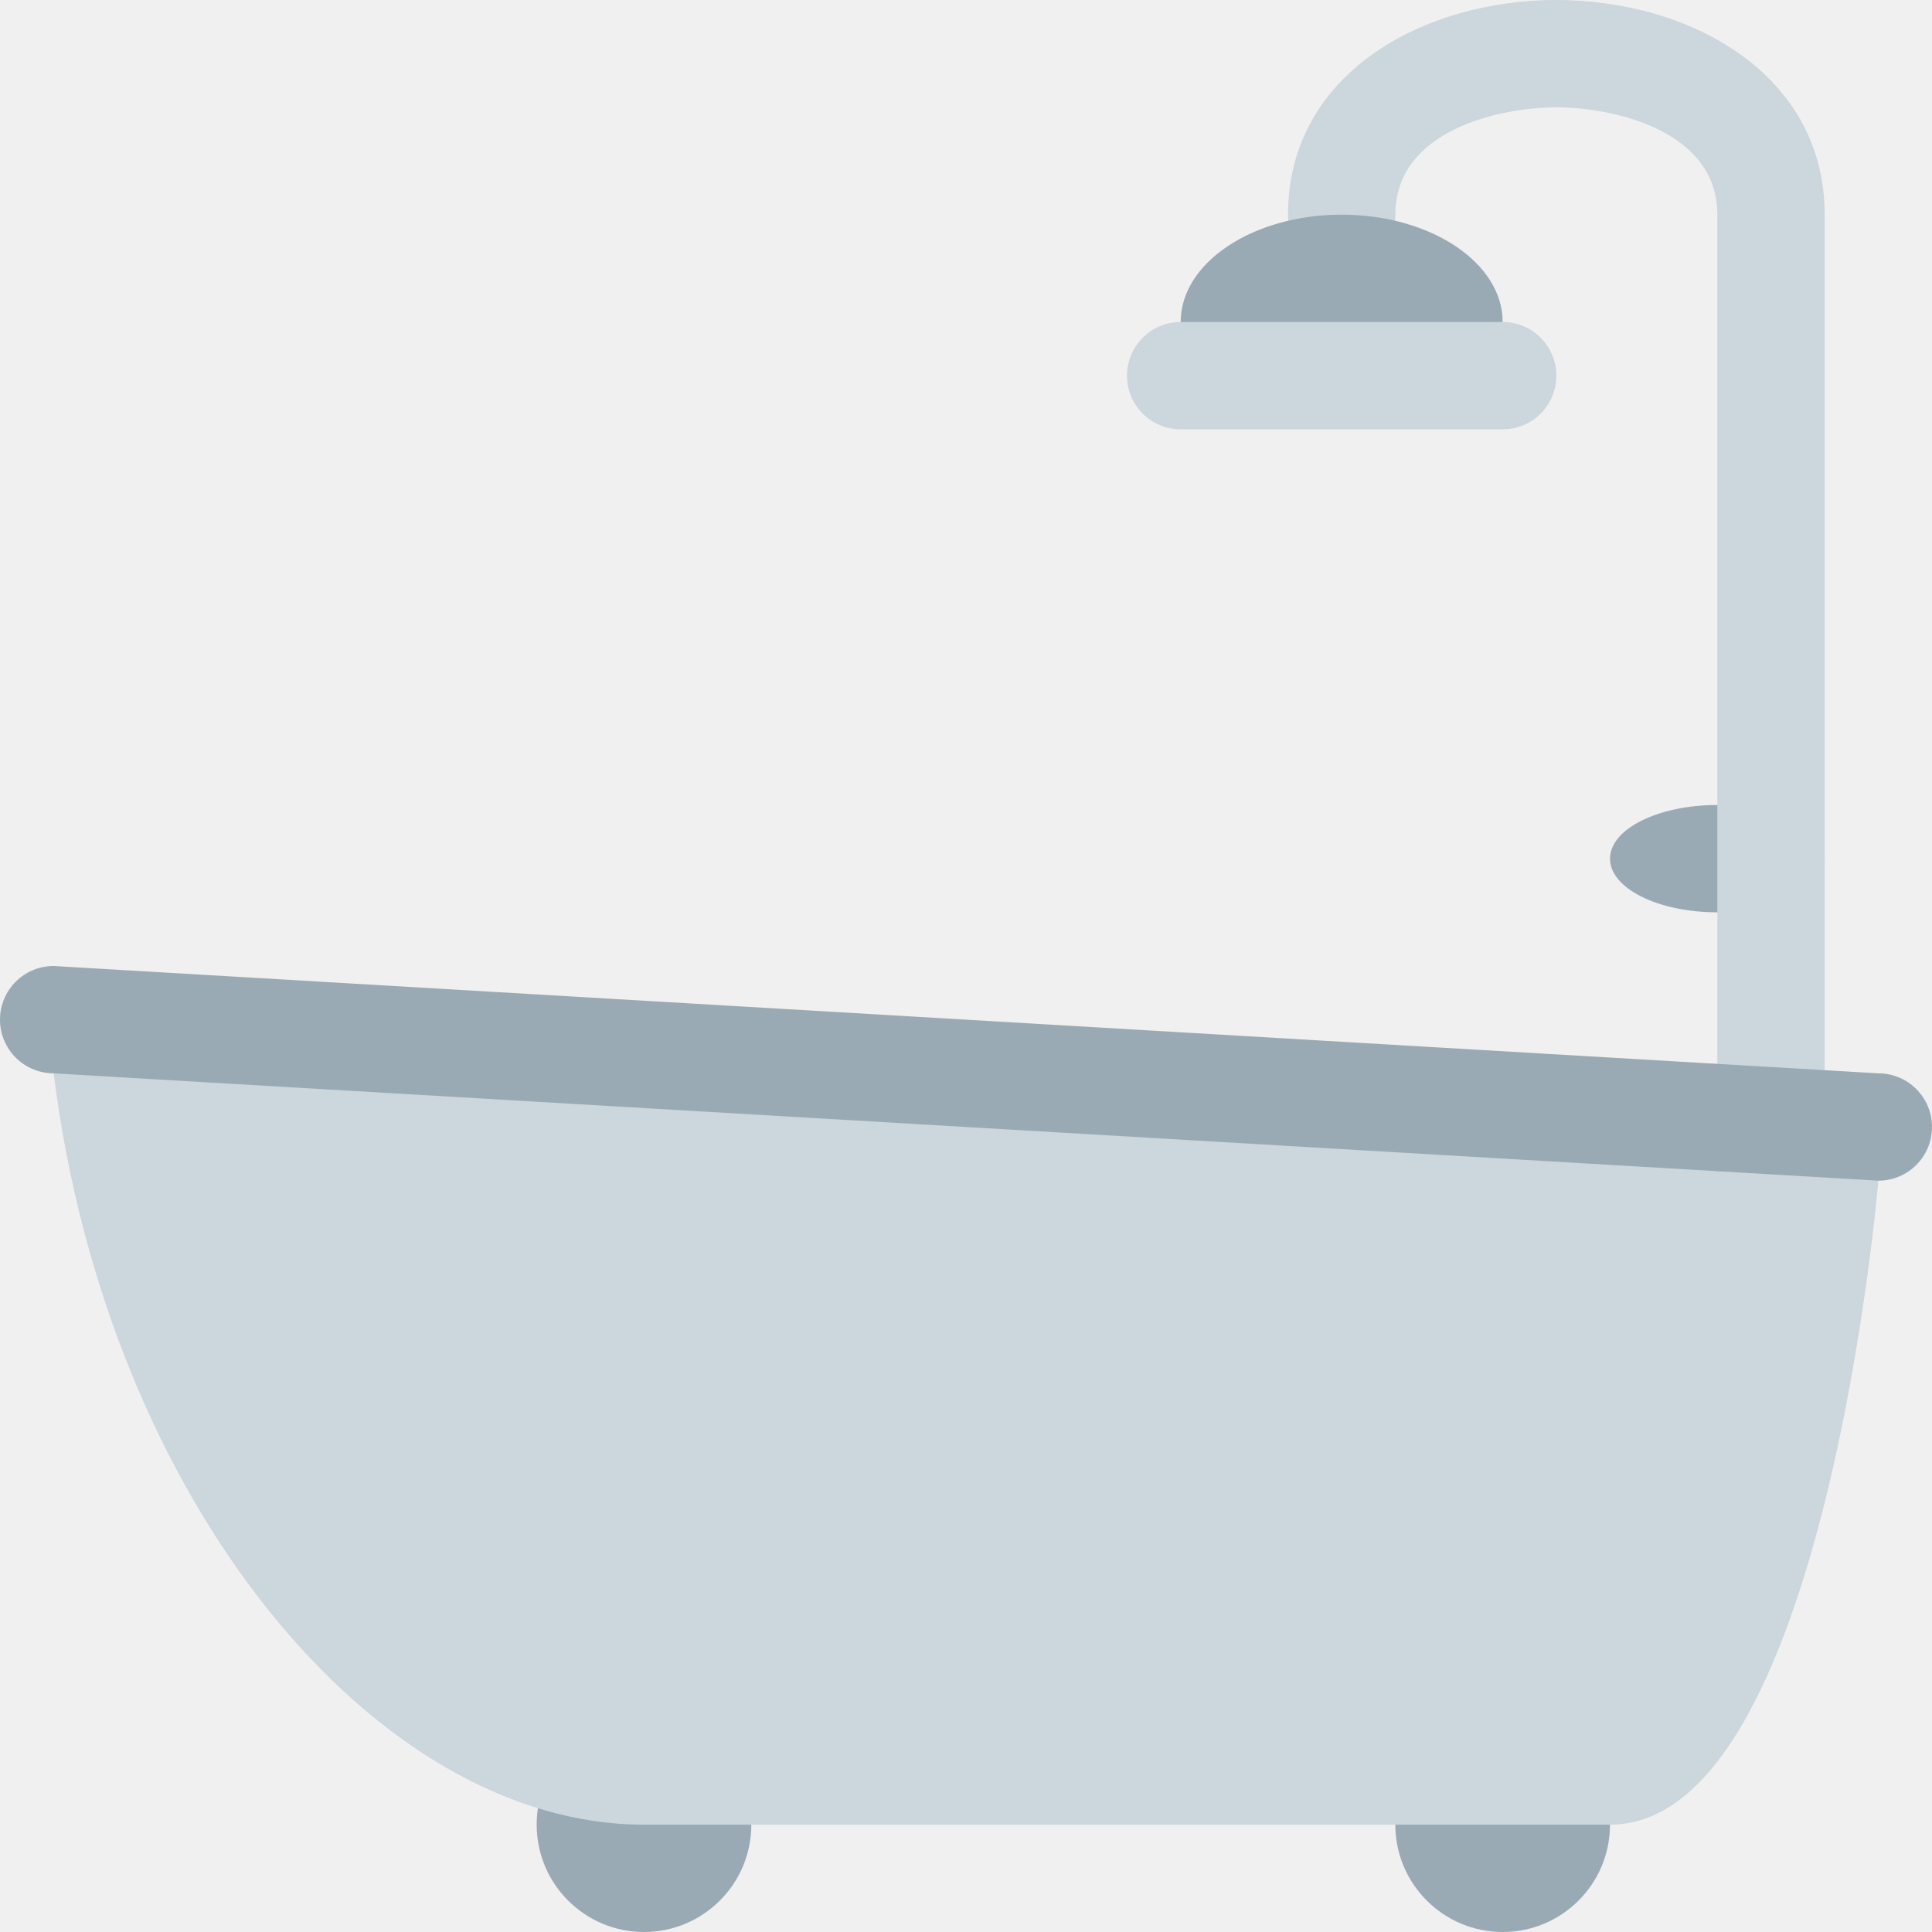
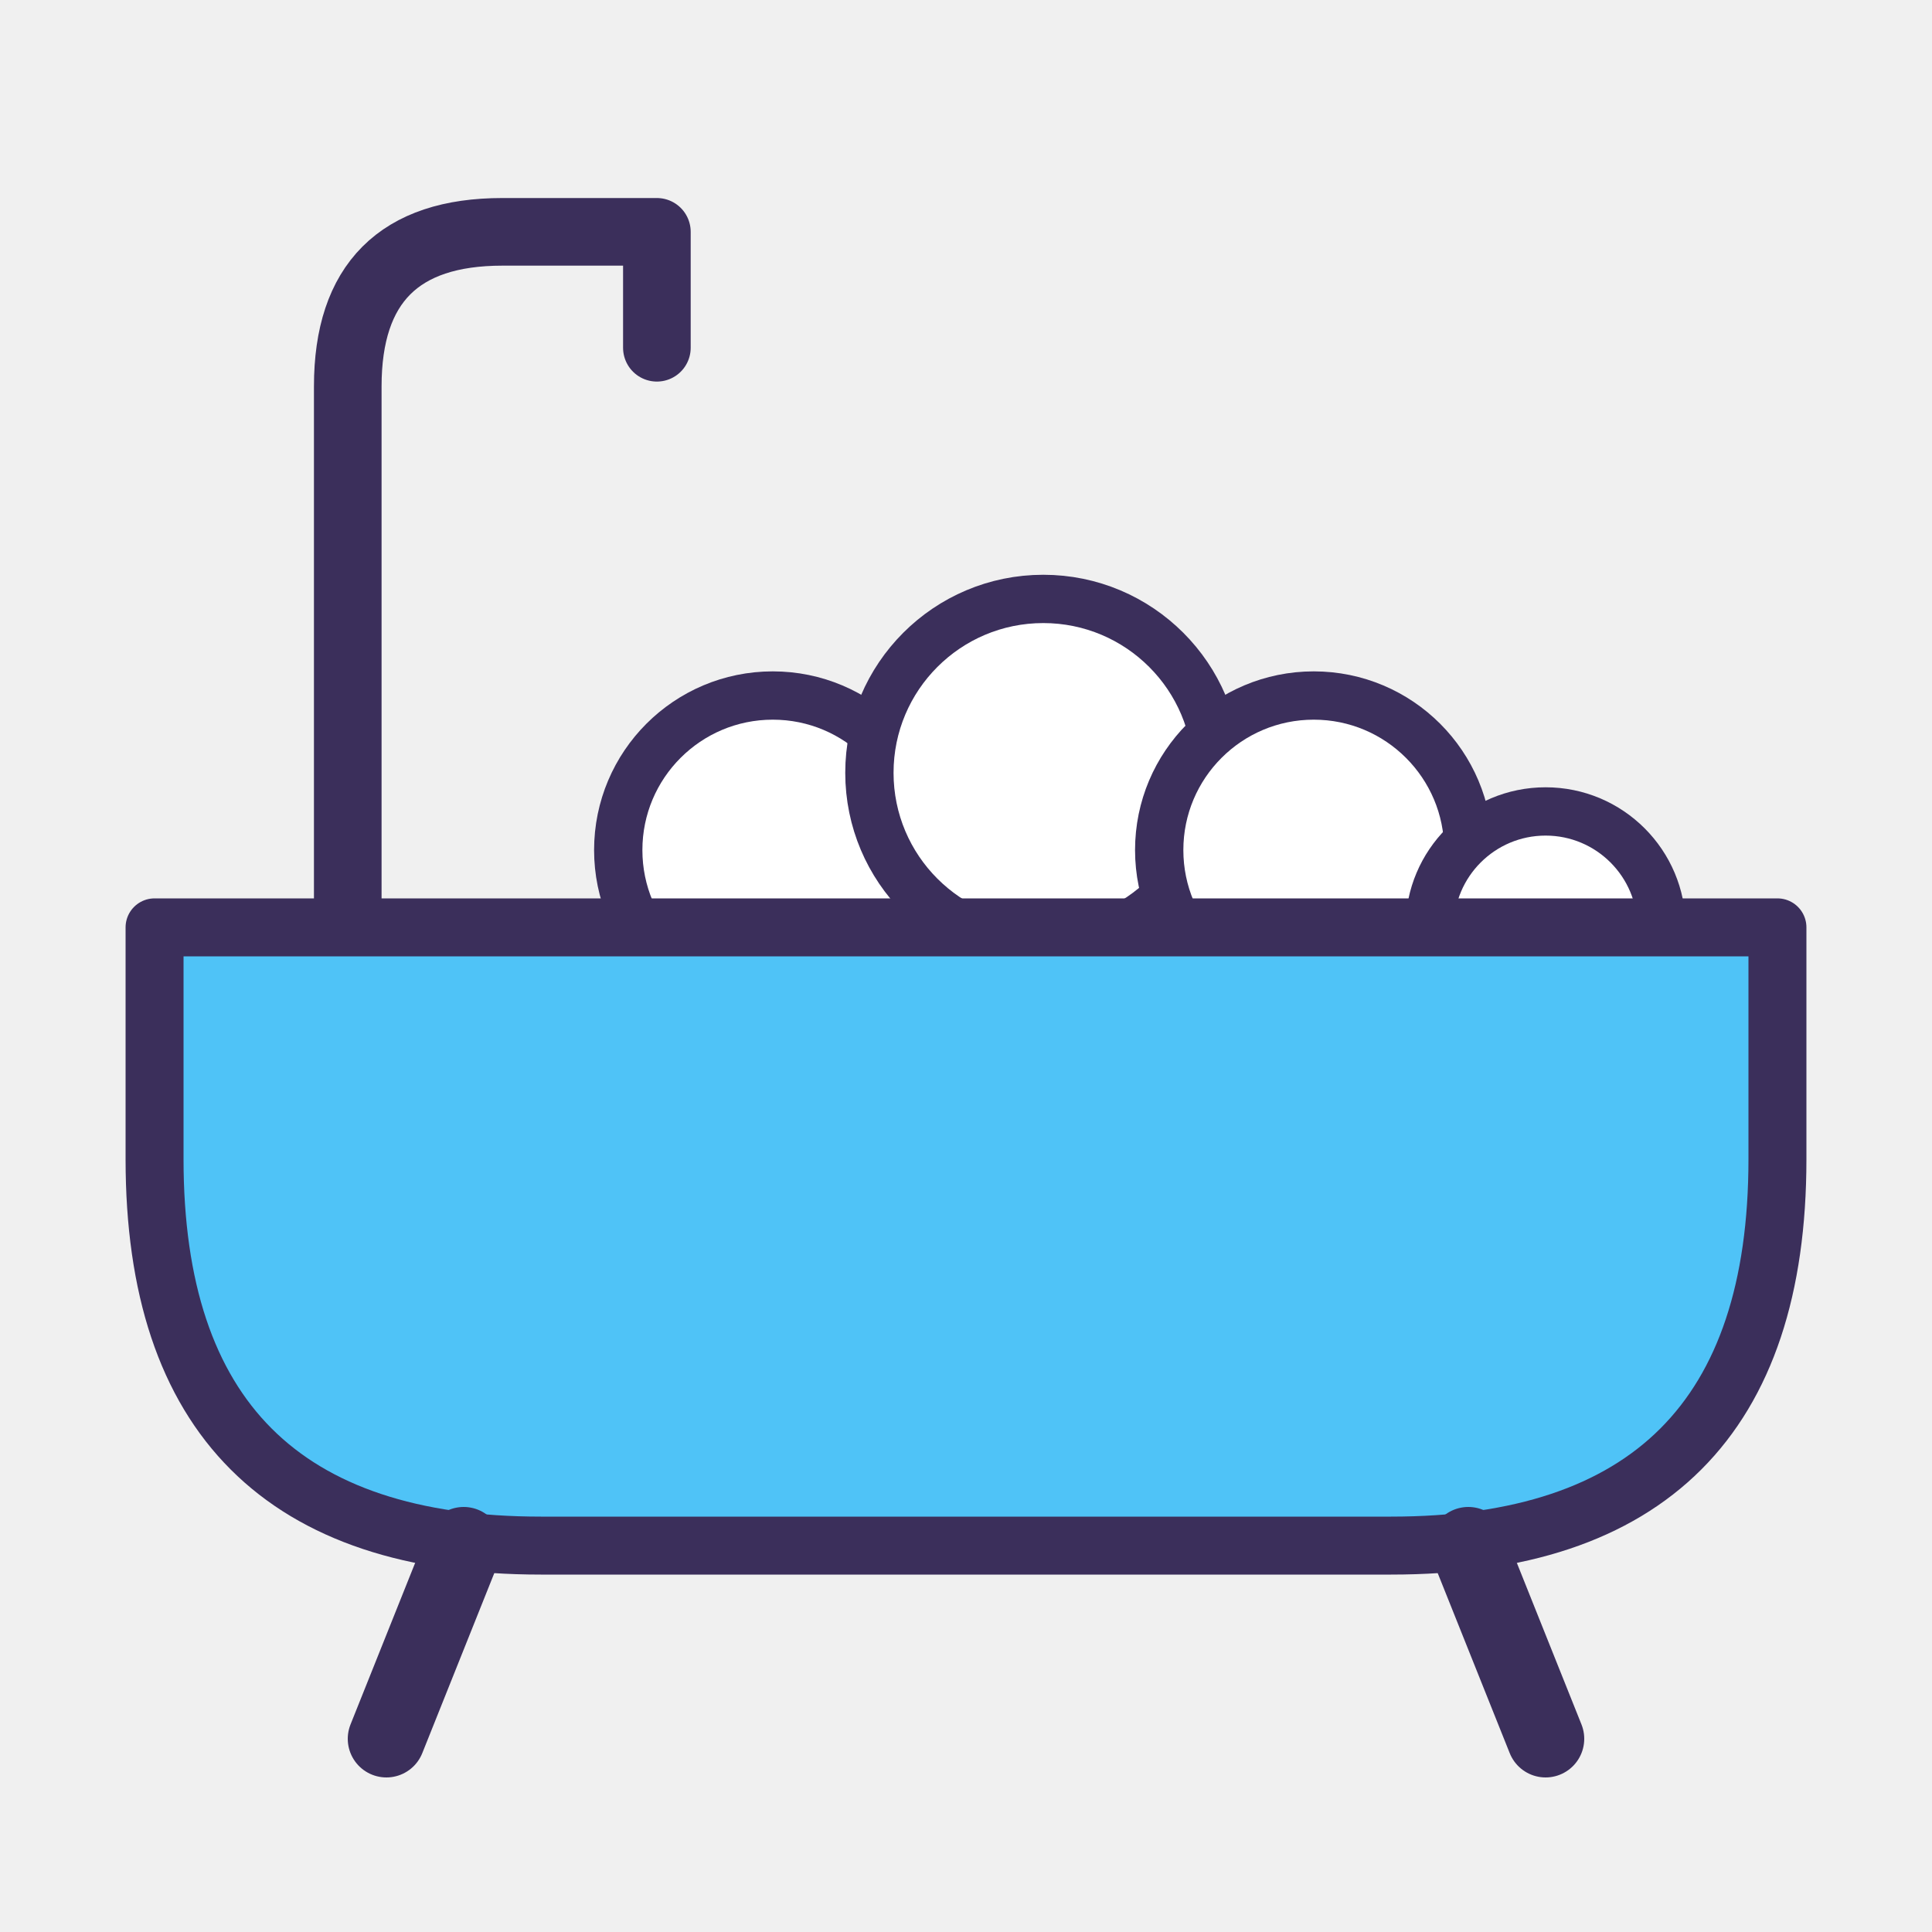
- <svg xmlns="http://www.w3.org/2000/svg" viewBox="0 0 36 36" preserveAspectRatio="xMidYMid meet">
-   <ellipse fill="#99AAB5" cx="32" cy="16" rx="2" ry="1" />
-   <path fill="#CCD6DD" d="M33 21c-.553 0-1-.447-1-1V4c0-1.582-1.962-2-3-2s-3 .418-3 2c0 .552-.447 1-1 1s-1-.448-1-1c0-2.626 2.516-4 5-4s5 1.374 5 4v16c0 .553-.447 1-1 1z" />
-   <path fill="#99AAB5" d="M28 6c0 1.104-1.343 1-3 1s-3 .104-3-1 1.343-2 3-2 3 .896 3 2z" />
-   <path fill="#CCD6DD" d="M29 7c0 .552-.447 1-1 1h-6c-.553 0-1-.448-1-1s.447-1 1-1h6c.553 0 1 .448 1 1z" />
-   <circle fill="#99AAB5" cx="12" cy="34" r="2" />
-   <circle fill="#99AAB5" cx="28" cy="34" r="2" />
-   <path fill="#CCD6DD" d="M30 34H12C7 34 2 28 1 20c-.248-1.984.812-1 3.021-1C4.021 19 17 21 30 21c2 0 5-1.209 5 1 0 0-1 12-5 12z" />
-   <path fill="#99AAB5" d="M36 21c0 .553-.447 1-1 1L1 20c-.552 0-1-.447-1-1 0-.553.448-1 1-1l34 2c.553 0 1 .447 1 1z" />
+ <svg xmlns="http://www.w3.org/2000/svg" viewBox="0 0 100 100" data-bare="1">
+   <path d="M18 48 V20 Q18 12 26 12 H34 V18" fill="none" stroke="#3B2F5B" stroke-width="3.5" stroke-linecap="round" stroke-linejoin="round" />
+   <circle cx="40" cy="44" r="8" fill="#FFFFFF" stroke="#3B2F5B" stroke-width="2.5" stroke-linejoin="round" stroke-linecap="round" />
+   <circle cx="54" cy="40" r="9" fill="#FFFFFF" stroke="#3B2F5B" stroke-width="2.5" stroke-linejoin="round" stroke-linecap="round" />
+   <circle cx="68" cy="44" r="8" fill="#FFFFFF" stroke="#3B2F5B" stroke-width="2.5" stroke-linejoin="round" stroke-linecap="round" />
+   <circle cx="80" cy="48" r="6" fill="#FFFFFF" stroke="#3B2F5B" stroke-width="2.5" stroke-linejoin="round" stroke-linecap="round" />
+   <path d="M8 48 H92 V60 Q92 80 72 80 H28 Q8 80 8 60Z" fill="#4FC3F7" stroke="#3B2F5B" stroke-width="3" stroke-linejoin="round" stroke-linecap="round" />
+   <path d="M24 80 L20 90 M76 80 L80 90" fill="none" stroke="#3B2F5B" stroke-width="4" stroke-linecap="round" stroke-linejoin="round" />
</svg>
